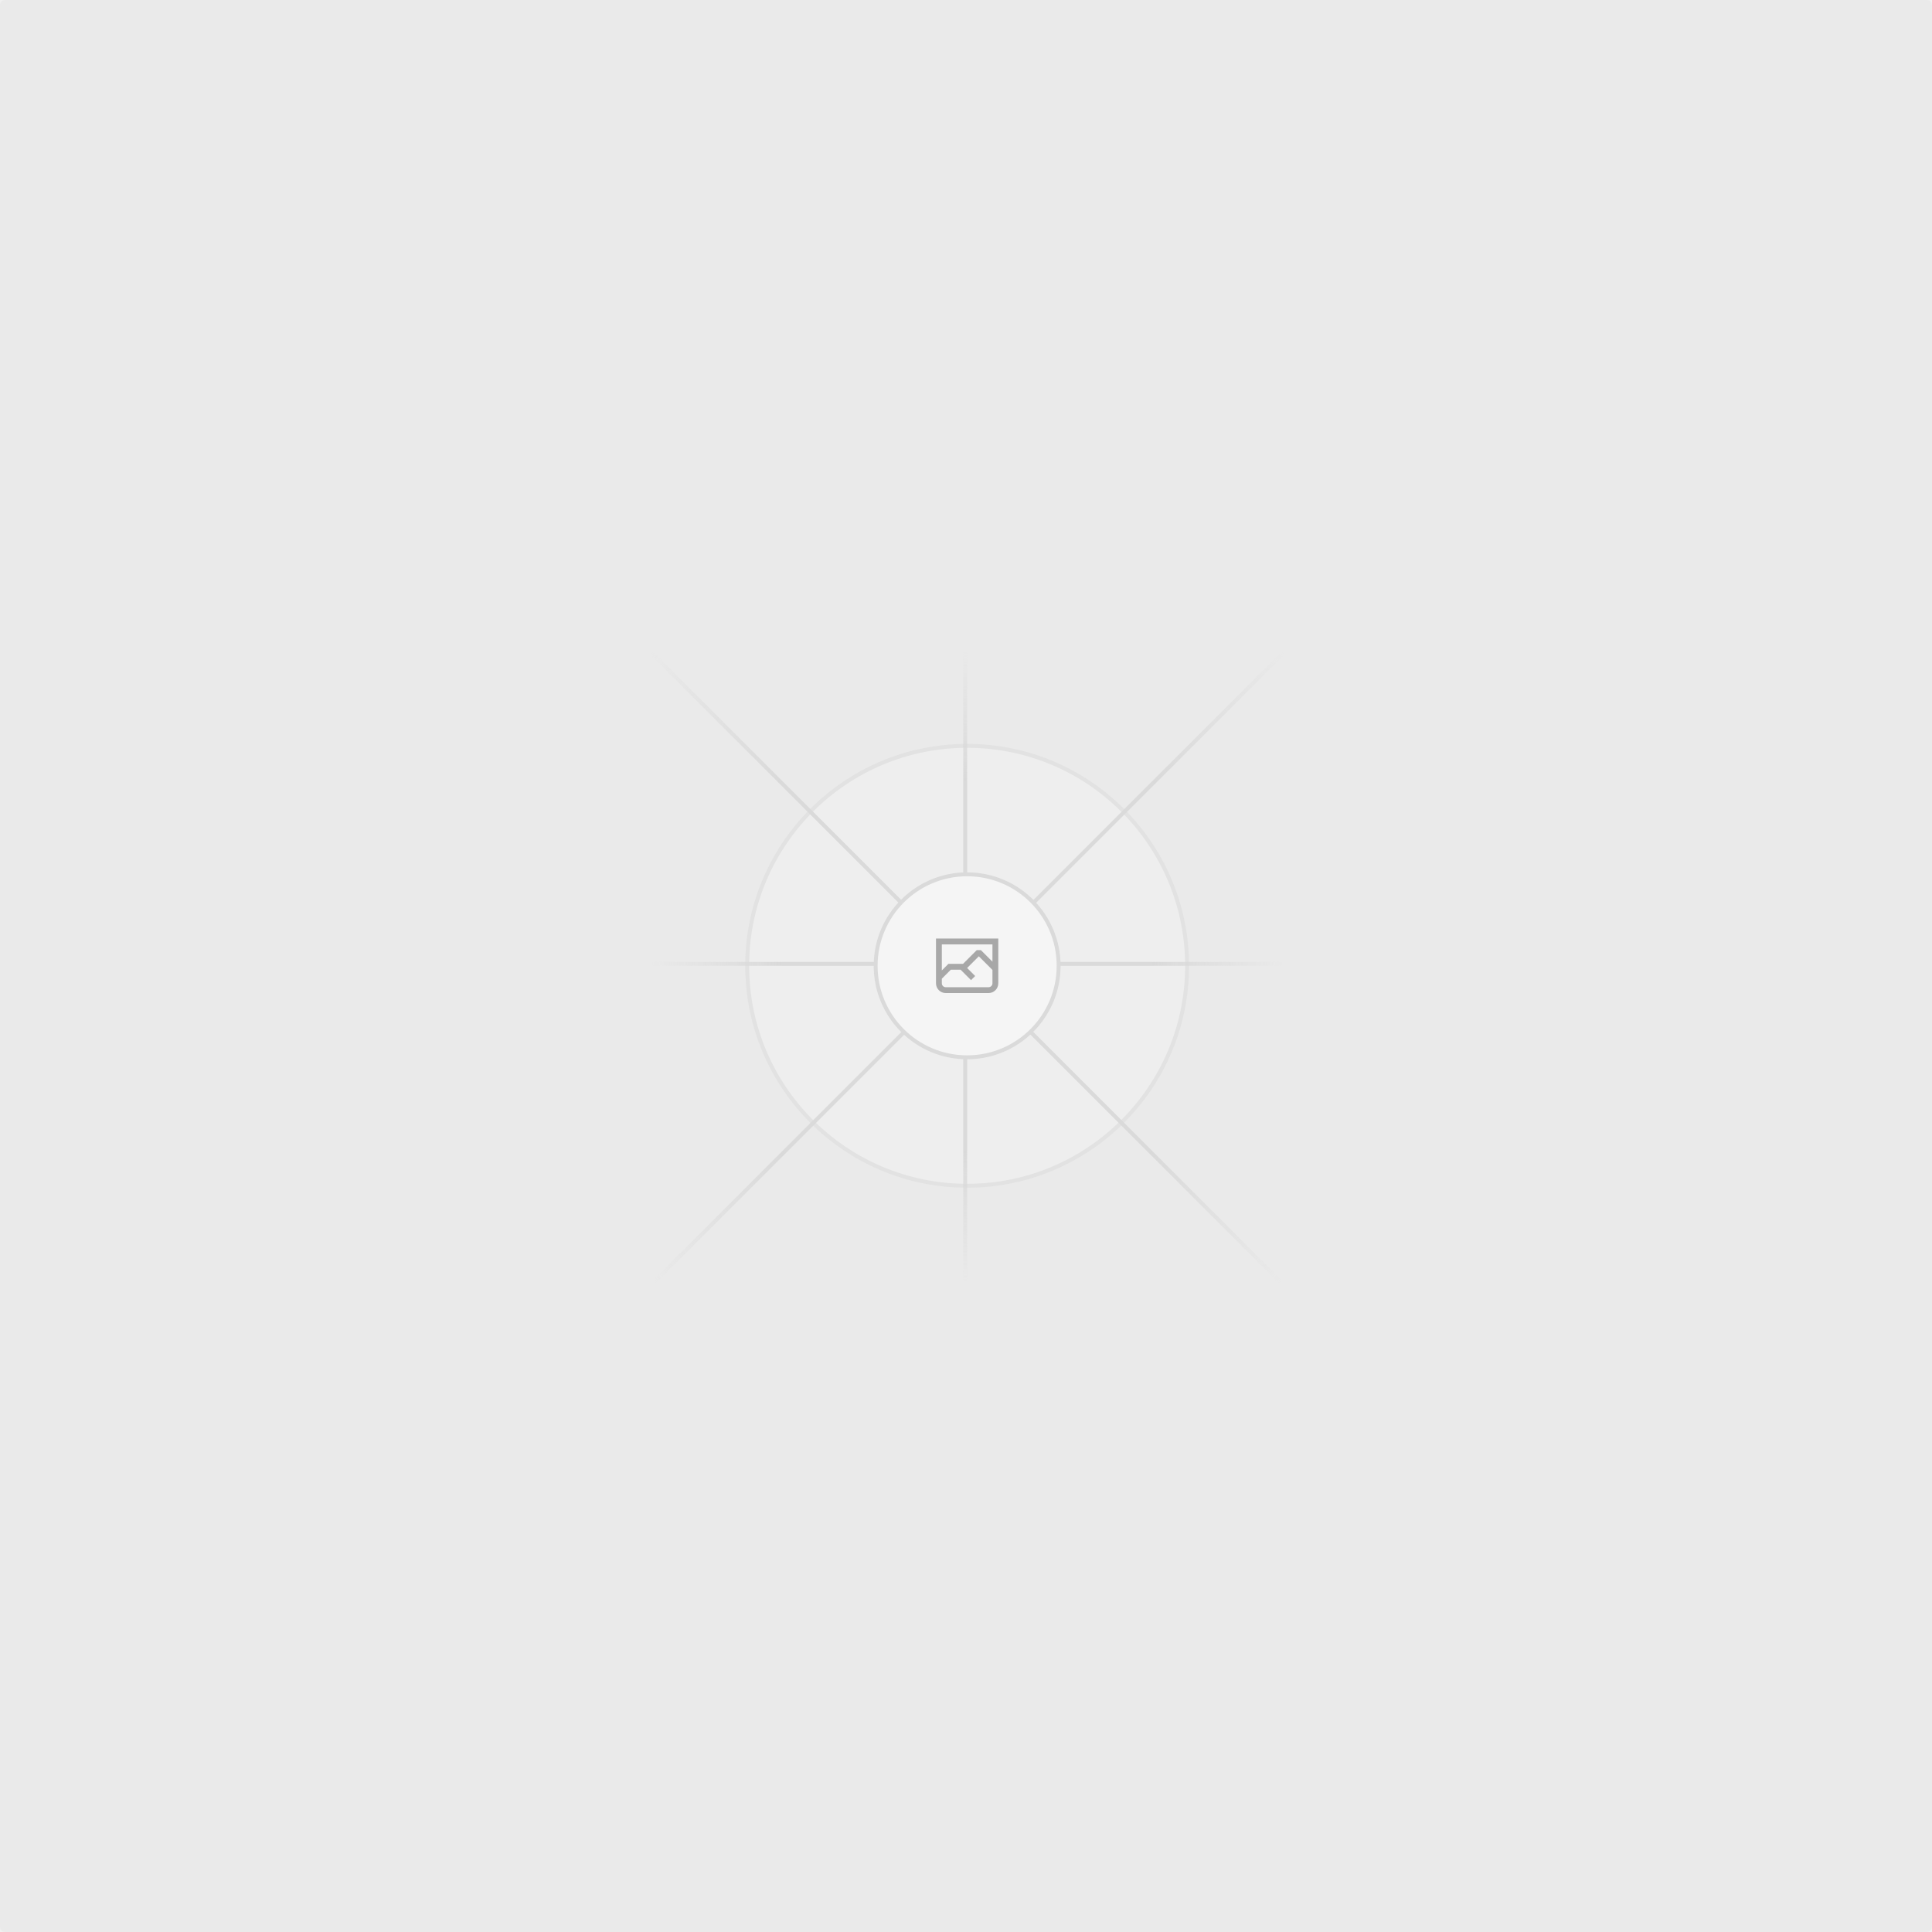
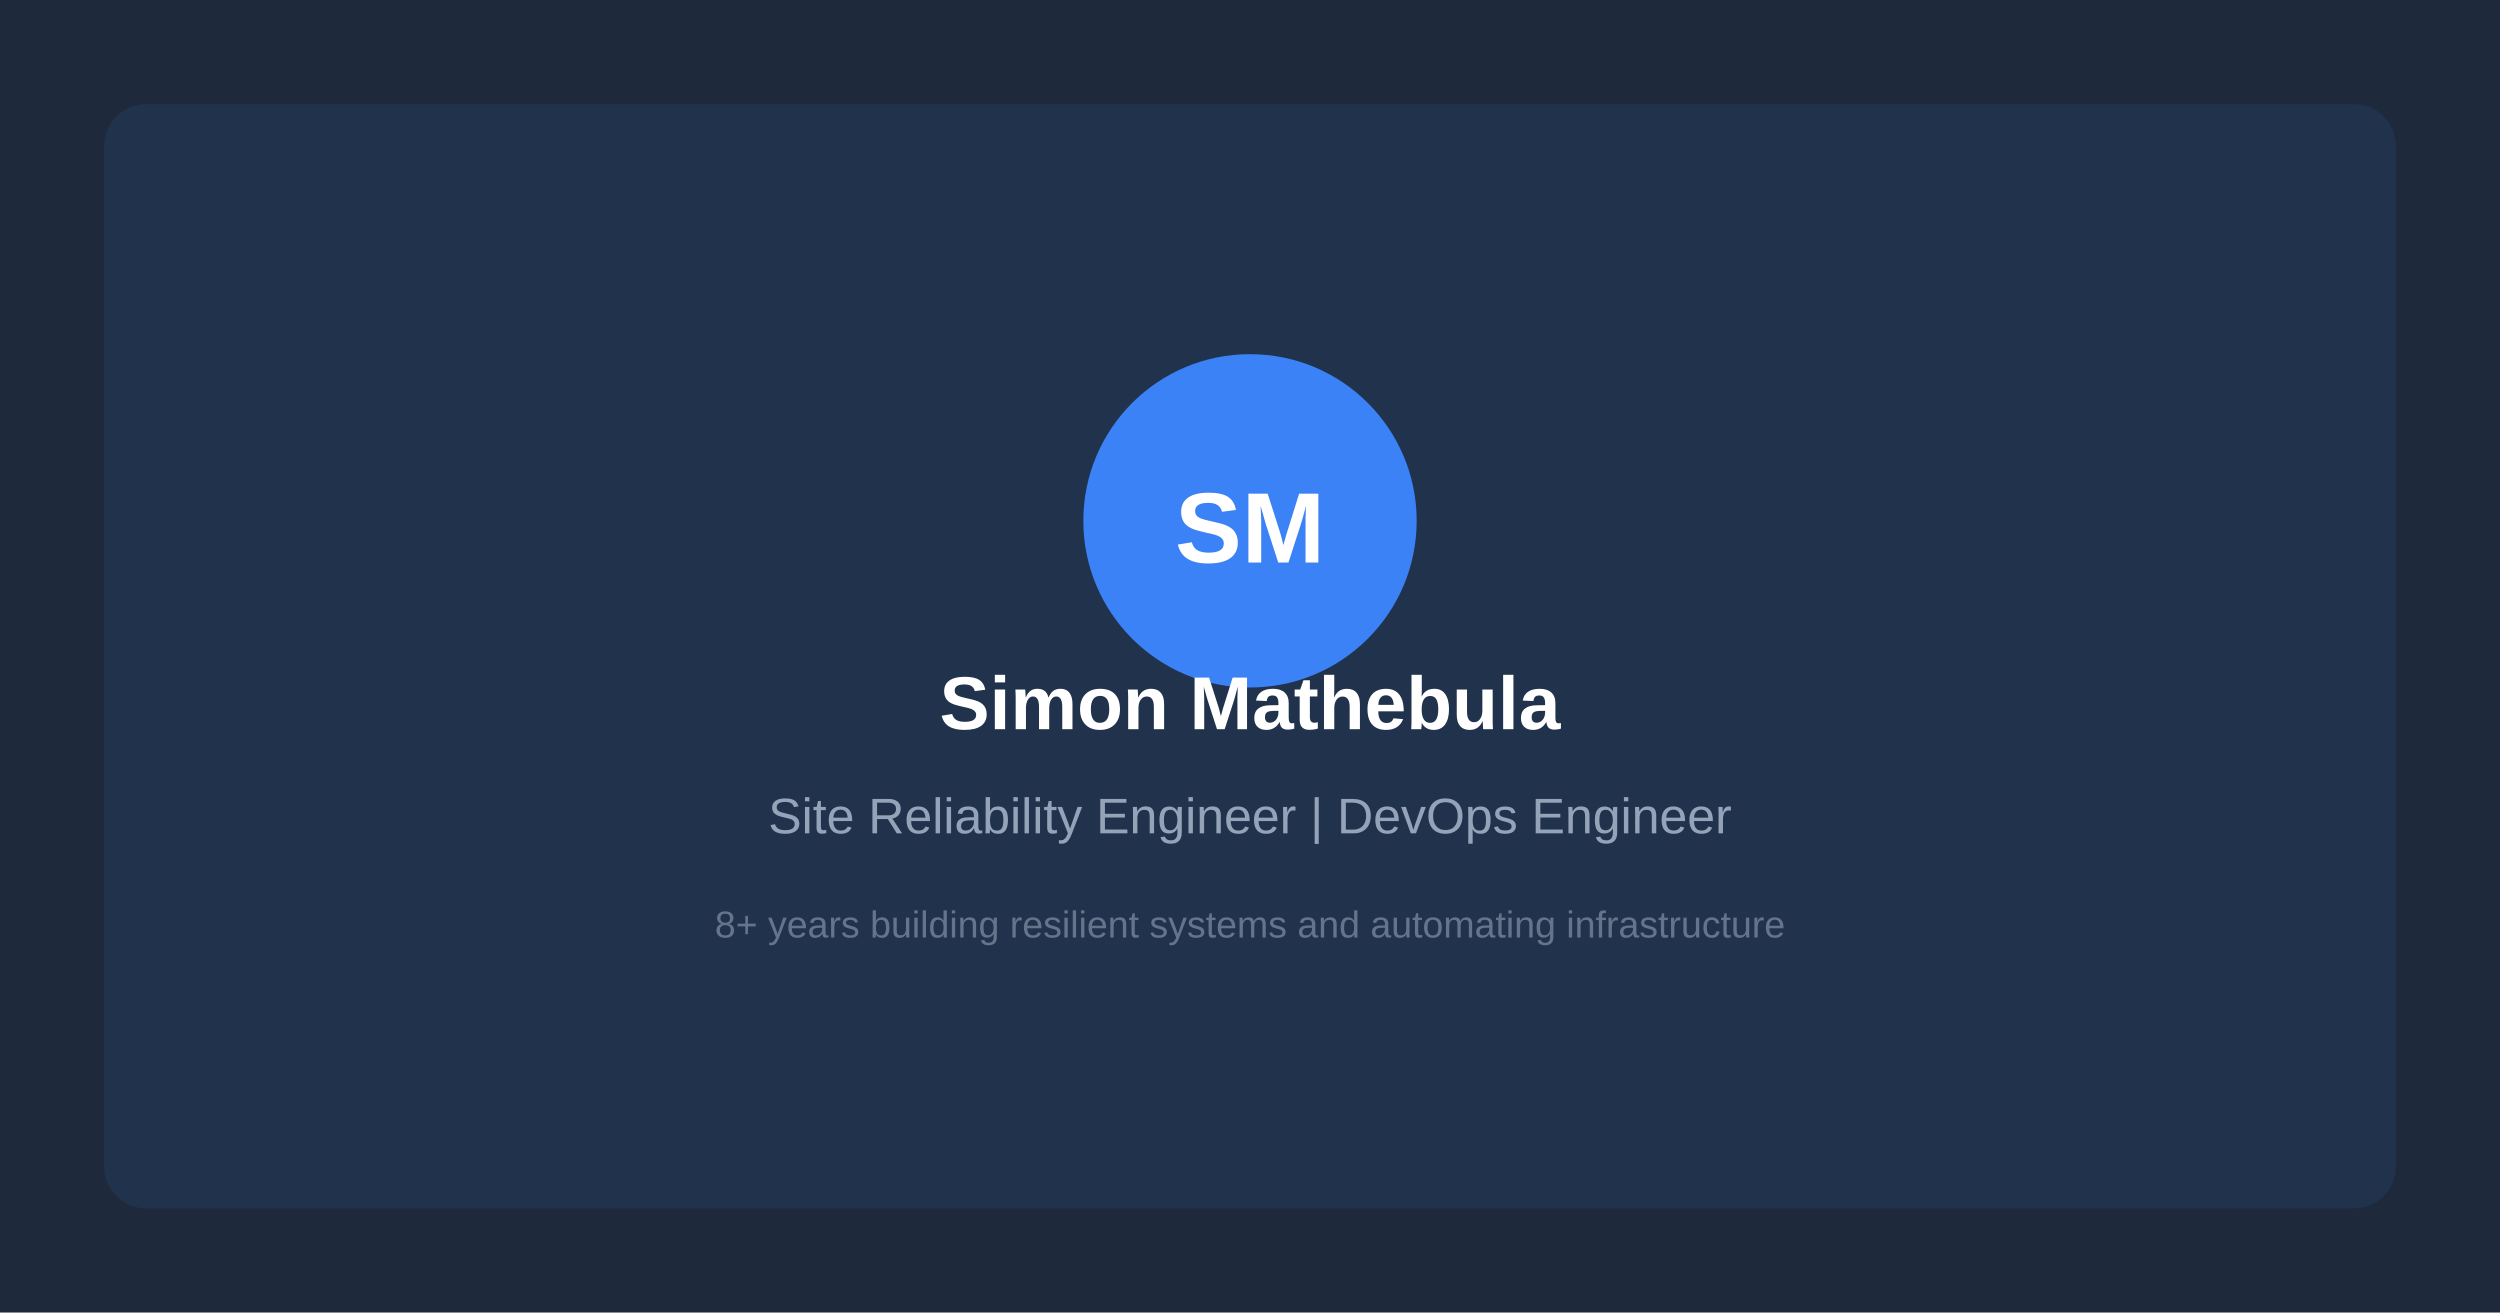
- <svg xmlns="http://www.w3.org/2000/svg" width="1200" height="1200" fill="none">
-   <rect width="1200" height="1200" fill="#EAEAEA" rx="3" />
-   <g opacity=".5">
-     <g opacity=".5">
-       <path fill="#FAFAFA" d="M600.709 736.5c-75.454 0-136.621-61.167-136.621-136.62 0-75.454 61.167-136.621 136.621-136.621 75.453 0 136.62 61.167 136.62 136.621 0 75.453-61.167 136.62-136.62 136.62Z" />
-       <path stroke="#C9C9C9" stroke-width="2.418" d="M600.709 736.5c-75.454 0-136.621-61.167-136.621-136.62 0-75.454 61.167-136.621 136.621-136.621 75.453 0 136.62 61.167 136.62 136.621 0 75.453-61.167 136.62-136.62 136.62Z" />
-     </g>
-     <path stroke="url(#a)" stroke-width="2.418" d="M0-1.209h553.581" transform="scale(1 -1) rotate(45 1163.11 91.165)" />
-     <path stroke="url(#b)" stroke-width="2.418" d="M404.846 598.671h391.726" />
-     <path stroke="url(#c)" stroke-width="2.418" d="M599.5 795.742V404.017" />
-     <path stroke="url(#d)" stroke-width="2.418" d="m795.717 796.597-391.441-391.44" />
-     <path fill="#fff" d="M600.709 656.704c-31.384 0-56.825-25.441-56.825-56.824 0-31.384 25.441-56.825 56.825-56.825 31.383 0 56.824 25.441 56.824 56.825 0 31.383-25.441 56.824-56.824 56.824Z" />
-     <g clip-path="url(#e)">
-       <path fill="#666" fill-rule="evenodd" d="M616.426 586.58h-31.434v16.176l3.553-3.554.531-.531h9.068l.074-.074 8.463-8.463h2.565l7.18 7.181V586.58Zm-15.715 14.654 3.698 3.699 1.283 1.282-2.565 2.565-1.282-1.283-5.2-5.199h-6.066l-5.514 5.514-.073.073v2.876a2.418 2.418 0 0 0 2.418 2.418h26.598a2.418 2.418 0 0 0 2.418-2.418v-8.317l-8.463-8.463-7.181 7.181-.071.072Zm-19.347 5.442v4.085a6.045 6.045 0 0 0 6.046 6.045h26.598a6.044 6.044 0 0 0 6.045-6.045v-7.108l1.356-1.355-1.282-1.283-.074-.073v-17.989h-38.689v23.43l-.146.146.146.147Z" clip-rule="evenodd" />
-     </g>
-     <path stroke="#C9C9C9" stroke-width="2.418" d="M600.709 656.704c-31.384 0-56.825-25.441-56.825-56.824 0-31.384 25.441-56.825 56.825-56.825 31.383 0 56.824 25.441 56.824 56.825 0 31.383-25.441 56.824-56.824 56.824Z" />
-   </g>
-   <defs>
-     <linearGradient id="a" x1="554.061" x2="-.48" y1=".083" y2=".087" gradientUnits="userSpaceOnUse">
-       <stop stop-color="#C9C9C9" stop-opacity="0" />
-       <stop offset=".208" stop-color="#C9C9C9" />
-       <stop offset=".792" stop-color="#C9C9C9" />
-       <stop offset="1" stop-color="#C9C9C9" stop-opacity="0" />
-     </linearGradient>
-     <linearGradient id="b" x1="796.912" x2="404.507" y1="599.963" y2="599.965" gradientUnits="userSpaceOnUse">
-       <stop stop-color="#C9C9C9" stop-opacity="0" />
-       <stop offset=".208" stop-color="#C9C9C9" />
-       <stop offset=".792" stop-color="#C9C9C9" />
-       <stop offset="1" stop-color="#C9C9C9" stop-opacity="0" />
-     </linearGradient>
-     <linearGradient id="c" x1="600.792" x2="600.794" y1="403.677" y2="796.082" gradientUnits="userSpaceOnUse">
-       <stop stop-color="#C9C9C9" stop-opacity="0" />
-       <stop offset=".208" stop-color="#C9C9C9" />
-       <stop offset=".792" stop-color="#C9C9C9" />
-       <stop offset="1" stop-color="#C9C9C9" stop-opacity="0" />
-     </linearGradient>
-     <linearGradient id="d" x1="404.85" x2="796.972" y1="403.903" y2="796.02" gradientUnits="userSpaceOnUse">
-       <stop stop-color="#C9C9C9" stop-opacity="0" />
-       <stop offset=".208" stop-color="#C9C9C9" />
-       <stop offset=".792" stop-color="#C9C9C9" />
-       <stop offset="1" stop-color="#C9C9C9" stop-opacity="0" />
-     </linearGradient>
-     <clipPath id="e">
-       <path fill="#fff" d="M581.364 580.535h38.689v38.689h-38.689z" />
-     </clipPath>
-   </defs>
+ <svg xmlns="http://www.w3.org/2000/svg" width="1200" height="630" viewBox="0 0 1200 630" fill="none">
+   <rect width="1200" height="630" fill="#1E293B" />
+   <rect x="50" y="50" width="1100" height="530" rx="20" fill="#3B82F6" opacity="0.1" />
+   <circle cx="600" cy="250" r="80" fill="#3B82F6" />
+   <text x="600" y="270" font-family="Arial, sans-serif" font-size="48" font-weight="bold" text-anchor="middle" fill="white">SM</text>
+   <text x="600" y="350" font-family="Arial, sans-serif" font-size="36" font-weight="600" text-anchor="middle" fill="white">Simon Mathebula</text>
+   <text x="600" y="400" font-family="Arial, sans-serif" font-size="24" text-anchor="middle" fill="#94A3B8">Site Reliability Engineer | DevOps Engineer</text>
+   <text x="600" y="450" font-family="Arial, sans-serif" font-size="18" text-anchor="middle" fill="#64748B">8+ years building resilient systems and automating infrastructure</text>
</svg>
